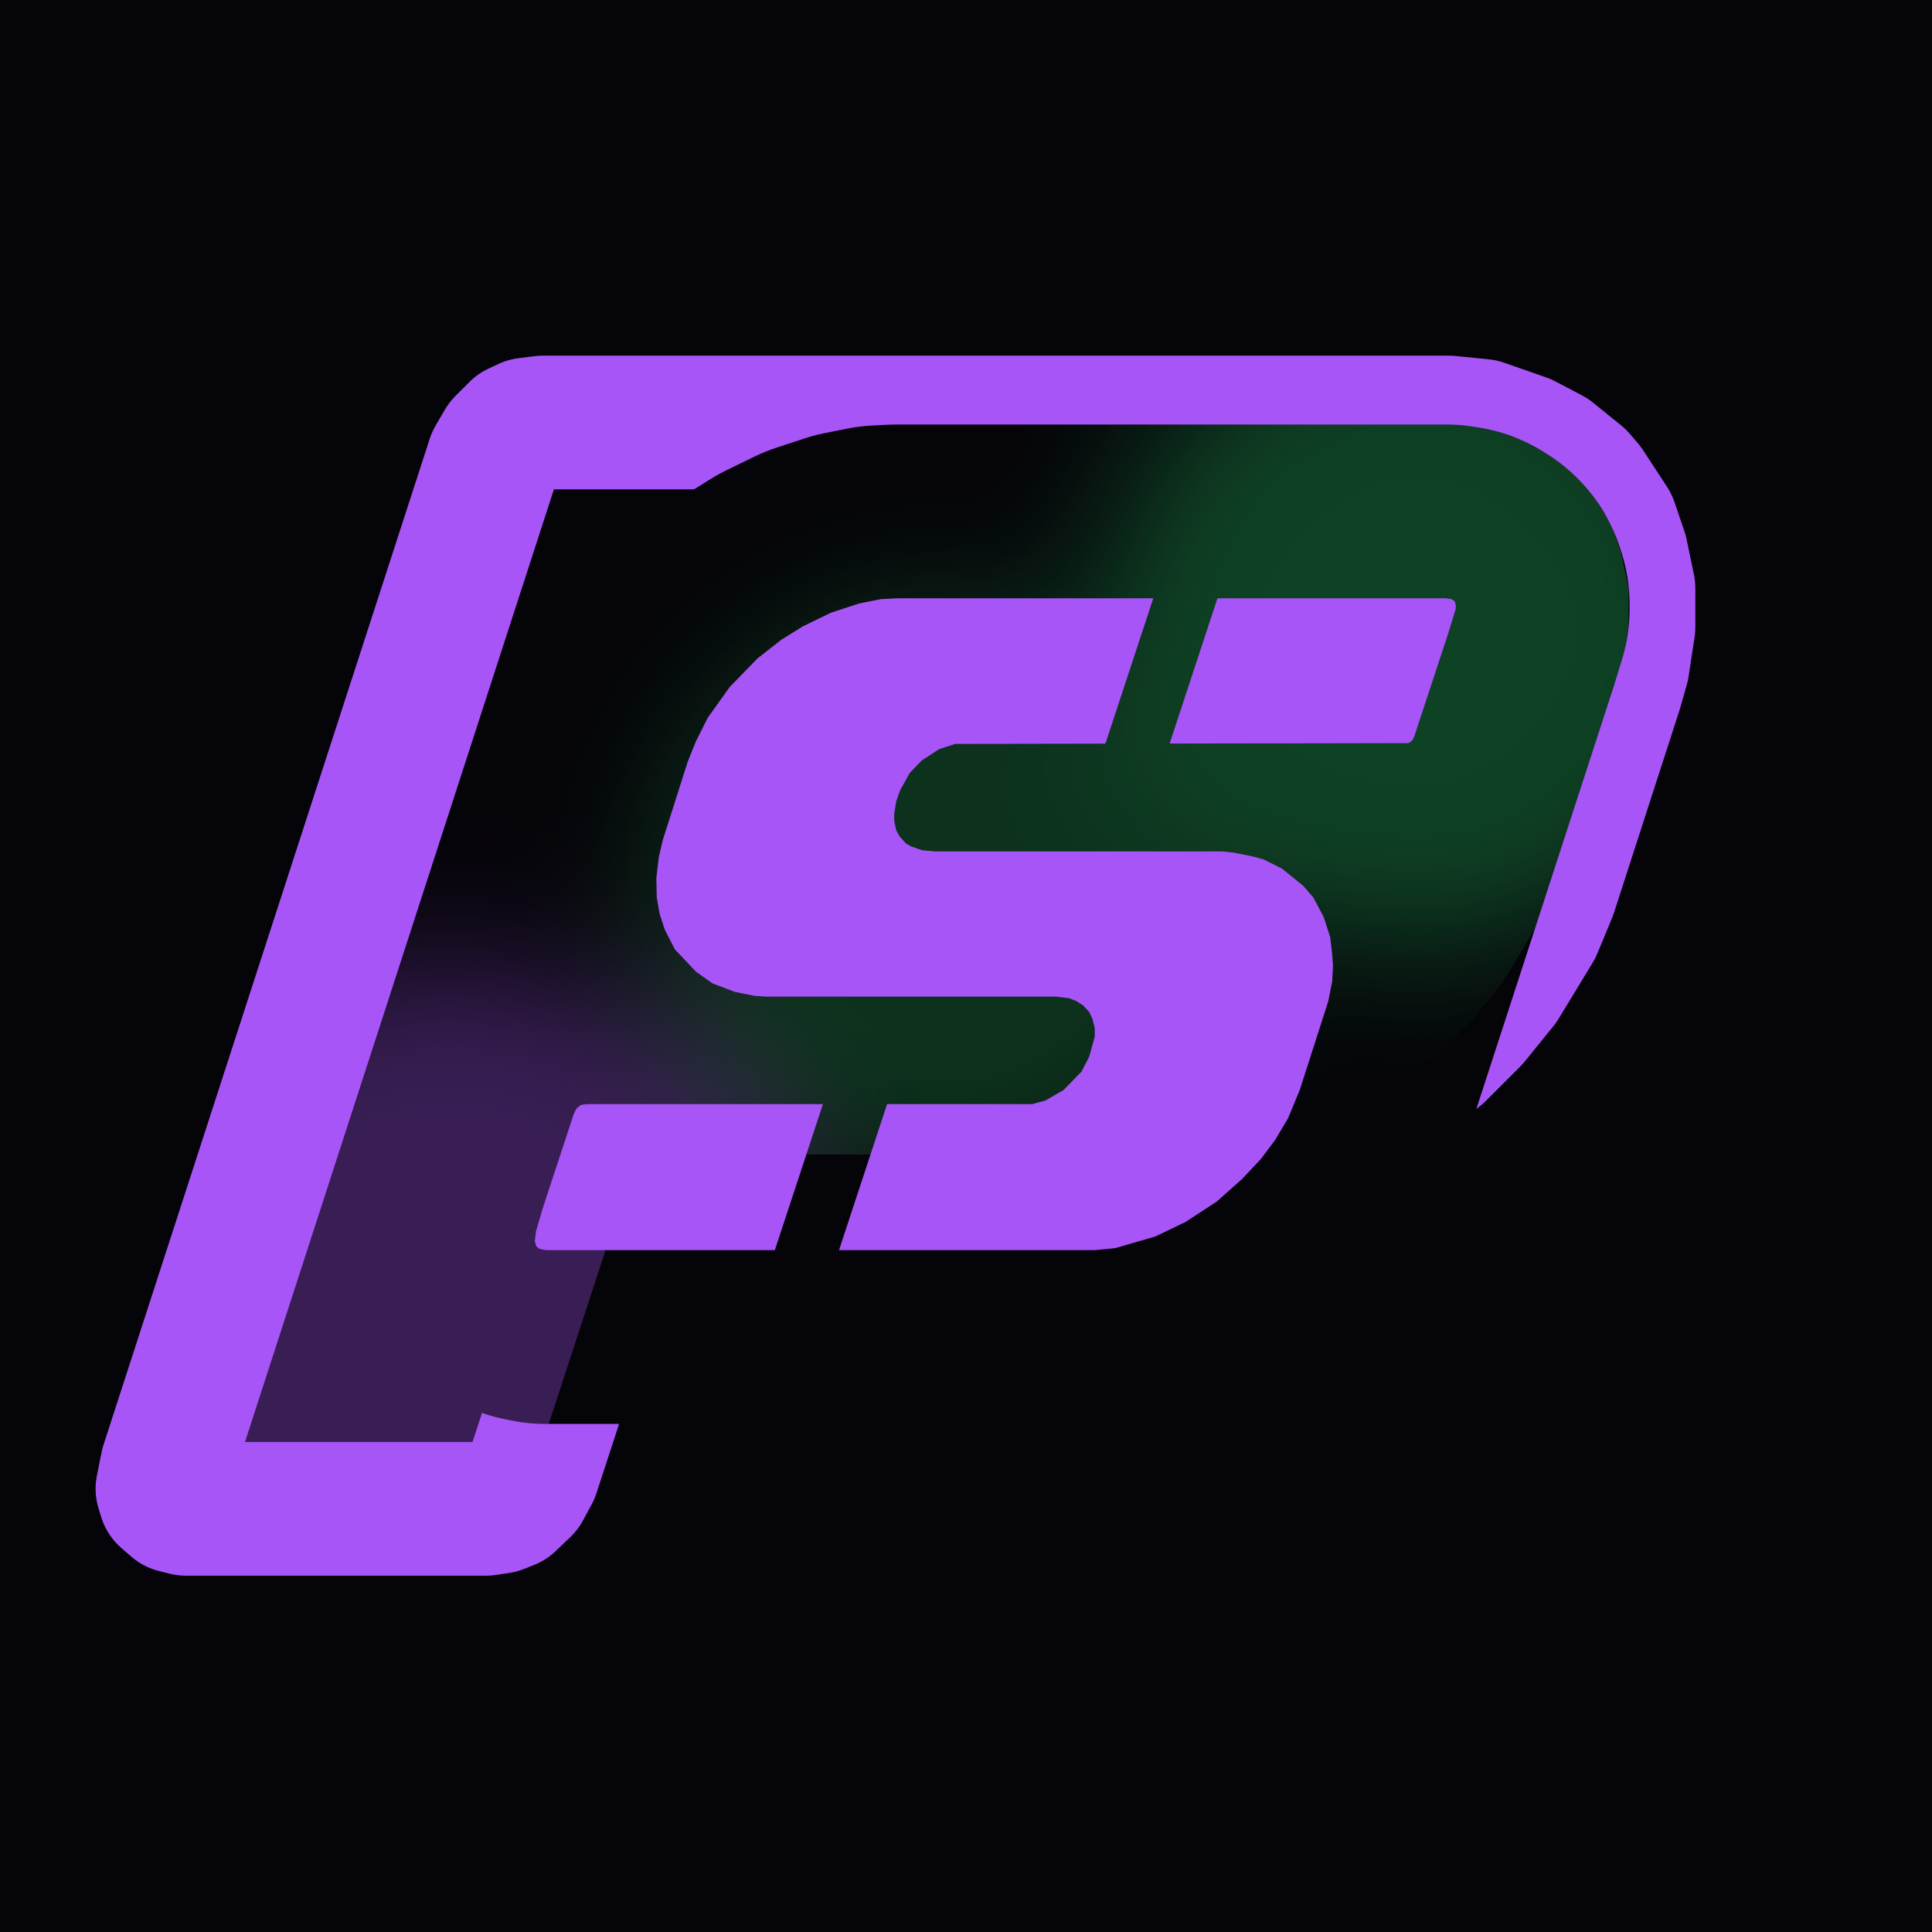
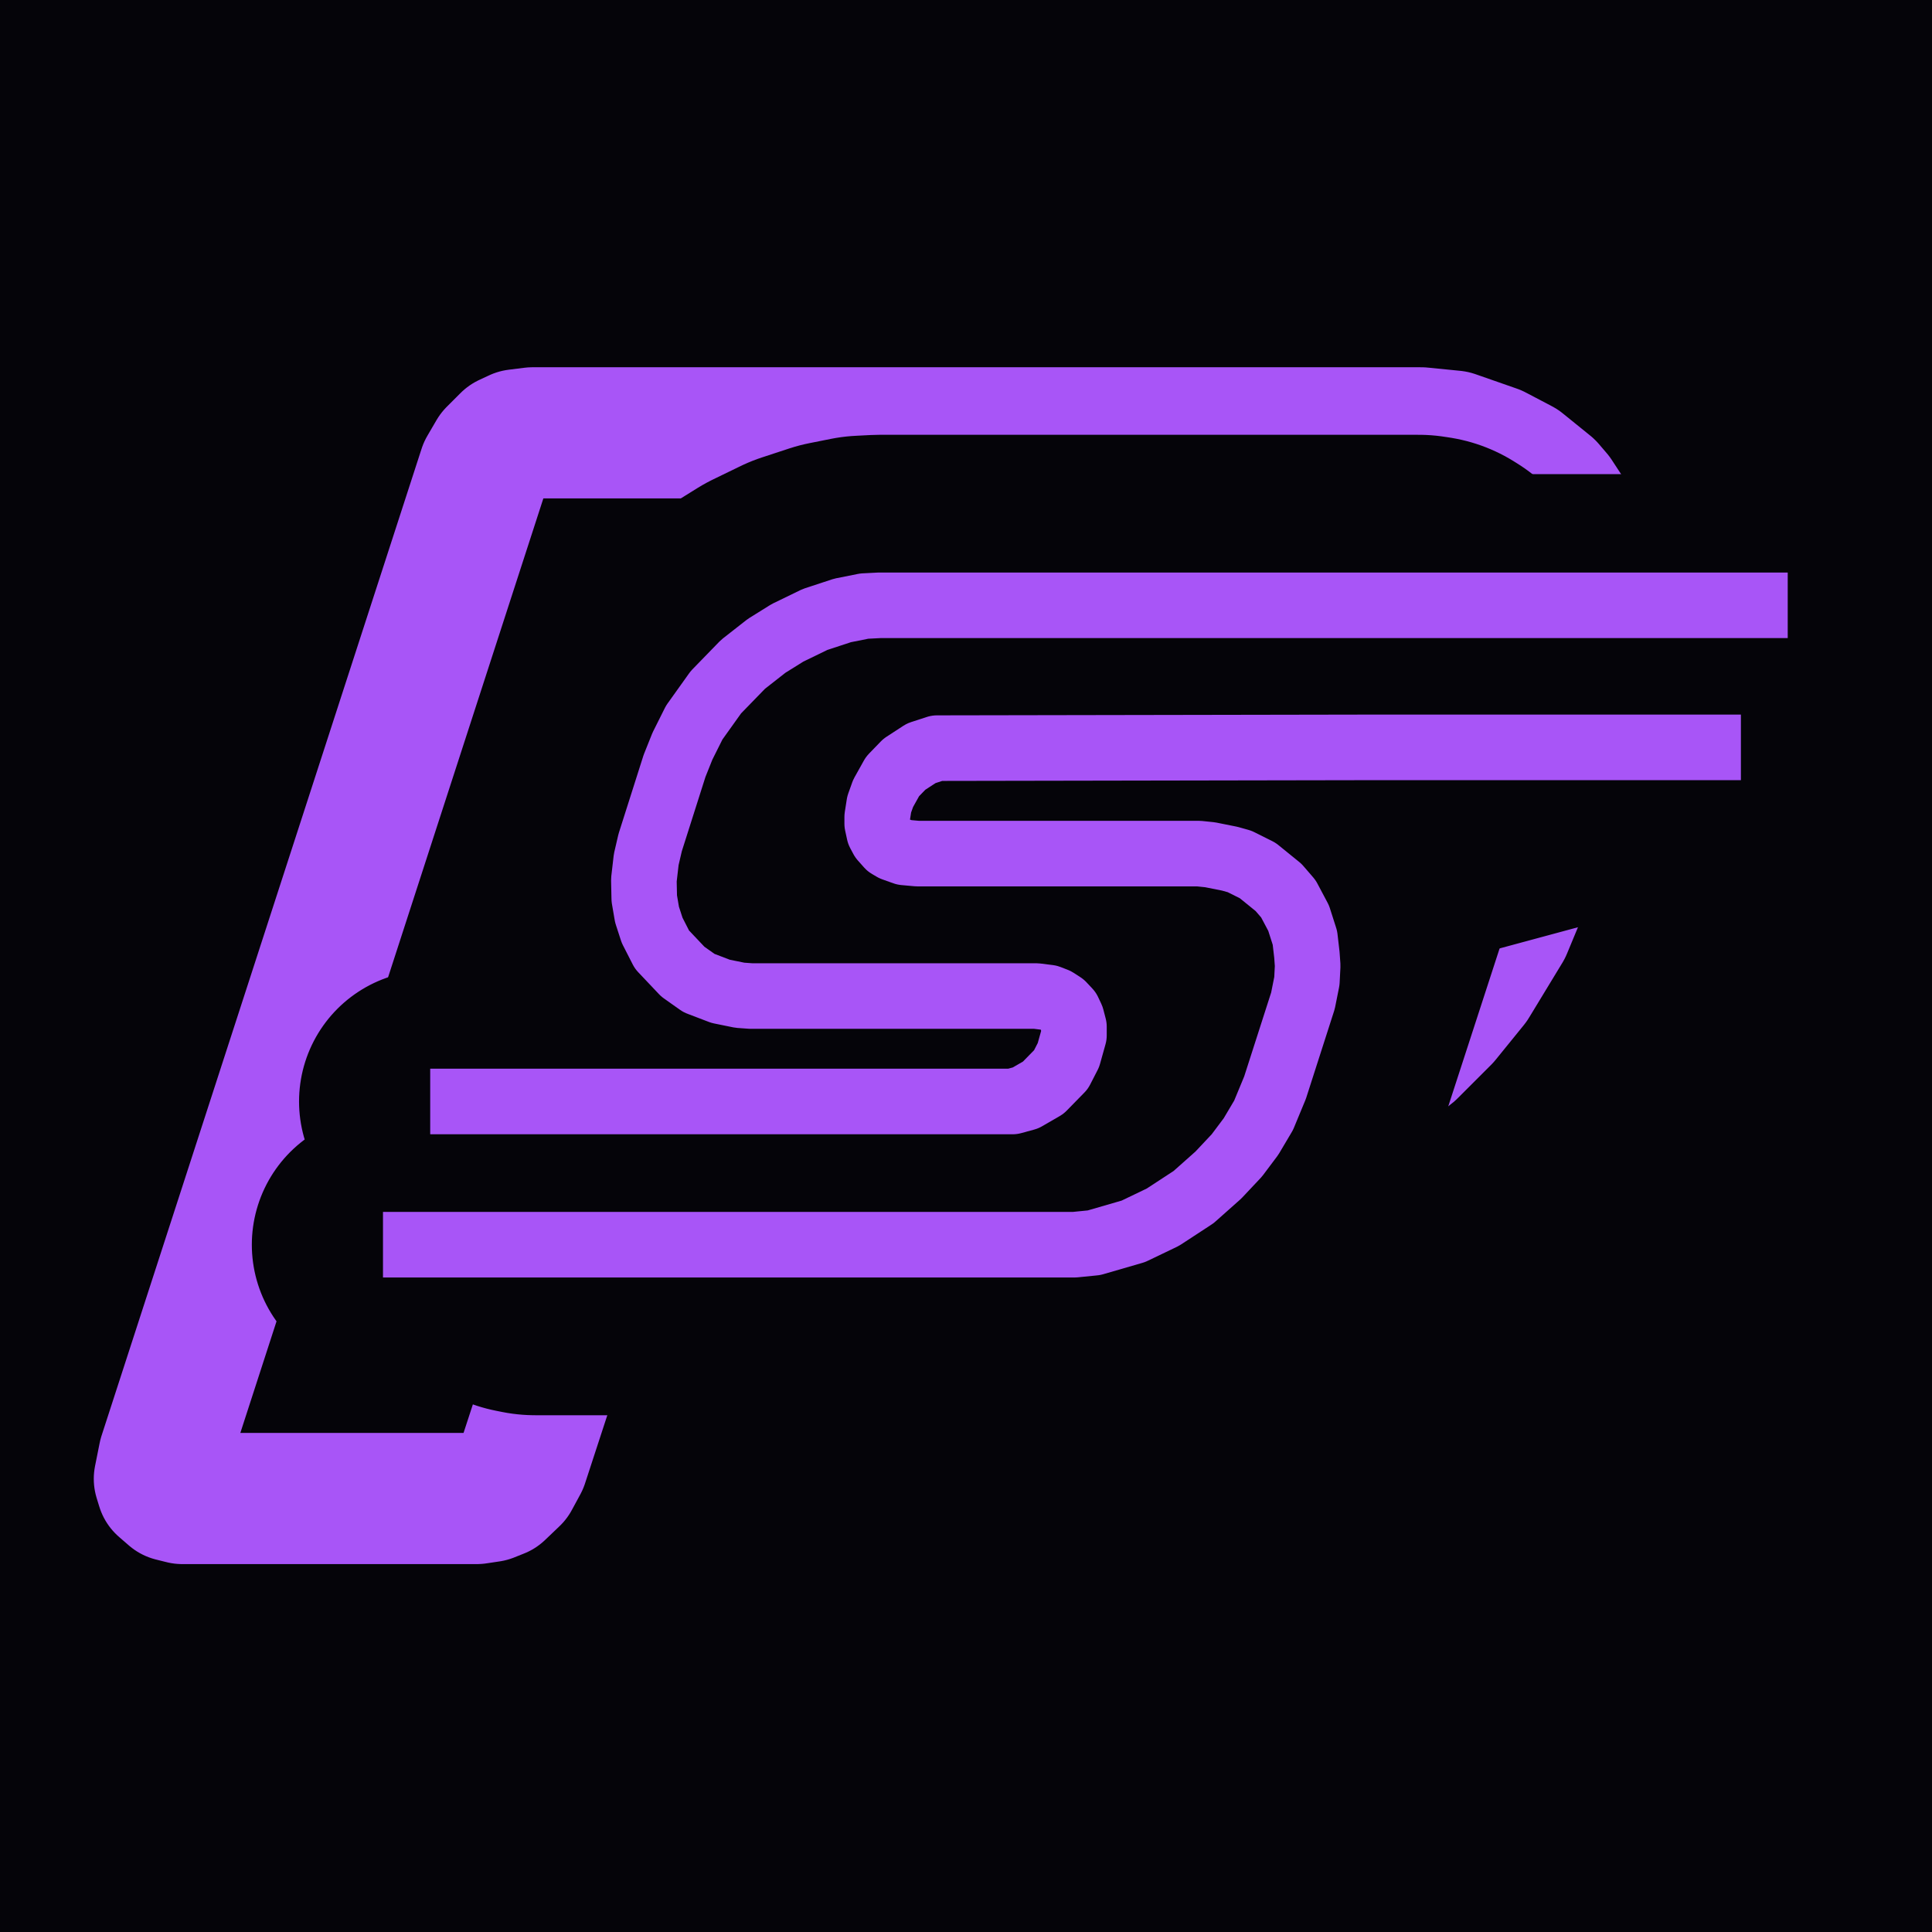
- <svg xmlns="http://www.w3.org/2000/svg" viewBox="-22.0 -39.5 289.0 289.0">
-   <rect x="-22.0" y="-39.5" width="289.0" height="289.0" fill="#050409" />
+ <svg xmlns="http://www.w3.org/2000/svg" viewBox="-22.0 -42.3 294.6 294.6">
+   <rect x="-22.0" y="-42.3" width="294.6" height="294.6" fill="#050409" />
  <defs>
-     <clipPath id="kgcp">
-       <path d="M215.4 33.3 L214.2 31.9 L210.0 28.5 L206.0 26.4 L199.7 24.2 L194.7 23.7 L59.2 23.7 L56.8 24.0 L55.3 24.7 L53.2 26.8 L51.8 29.2 L3.0 179.7 L2.3 183.2 L2.7 184.5 L4.2 185.8 L5.8 186.2 L50.7 186.2 L52.7 185.9 L54.2 185.3 L56.4 183.2 L57.7 180.8 L71.1 139.8 L72.3 137.5 L73.5 136.1 L75.2 134.9 L77.5 133.8 L81.3 133.2 L158.7 133.2 L163.2 132.8 L171.3 130.8 L177.0 128.6 L182.0 126.1 L188.5 121.8 L193.2 118.1 L198.3 113.0 L202.6 107.7 L207.7 99.3 L209.9 94.0 L219.7 63.7 L220.7 60.2 L221.6 54.3 L221.6 48.5 L220.5 43.2 L219.0 38.8Z" />
-     </clipPath>
-     <linearGradient id="kglg" x1="0.95" y1="0" x2="0.05" y2="1">
-       <stop offset="0" stop-color="#22C55E" />
-       <stop offset=".5" stop-color="#22C55E" stop-opacity=".6" />
-       <stop offset=".72" stop-color="#A855F7" />
-       <stop offset="1" stop-color="#A855F7" />
-     </linearGradient>
-     <filter id="kgbl" x="-50%" y="-50%" width="200%" height="200%">
-       <feGaussianBlur stdDeviation="10" />
-     </filter>
-   </defs>
-   <g clip-path="url(#kgcp)" opacity="0.32">
-     <g filter="url(#kgbl)">
-       <circle cx="190" cy="55" r="48" fill="#22C55E" />
-       <circle cx="120" cy="95" r="44" fill="#22C55E" opacity=".75" />
-       <circle cx="45" cy="160" r="55" fill="#A855F7" />
-     </g>
-   </g>
-   <defs>
-     <mask id="k" maskUnits="userSpaceOnUse" x="-100" y="-100" width="500" height="400">
-       <rect x="-100" y="-100" width="500" height="400" fill="#fff" />
+     <mask id="k" maskUnits="userSpaceOnUse" x="-200" y="-200" width="700" height="600">
+       <rect x="-200" y="-200" width="700" height="600" fill="#fff" />
      <g transform="translate(58 50) scale(0.6) translate(-609 -23.7)">
        <path d="M699.2 23.7 L695.3 23.9 L689.8 25.0 L682.8 27.3 L675.8 30.7 L670.5 34.0 L664.5 38.7 L657.6 45.8 L652.1 53.5 L649.1 59.5 L647.1 64.5 L611.0 175.7 L609.3 181.5 L609.0 184.0 L609.4 185.3 L610.2 185.9 L611.7 186.2 L748.7 186.2 L753.7 185.7 L763.7 182.8 L771.2 179.2 L779.0 174.1 L785.3 168.5 L790.0 163.5 L793.6 158.7 L796.8 153.3 L799.7 146.3 L836.8 32.2 L838.6 26.3 L838.6 25.3 L838.3 24.4 L837.5 23.9 L836.2 23.7 L699.2 23.7Z" fill="#000" stroke="#000" stroke-width="86.667" stroke-linejoin="round" />
+         <path d="M930.0,23.7 L836.2,23.7 L699.2,23.7 L695.3,23.9 L689.8,25.0 L682.8,27.3 L675.8,30.7 L670.5,34.0 L664.5,38.7 L657.6,45.8 L652.1,53.5 L649.1,59.5 L647.1,64.5 L640.9,84.0 L639.9,88.3 L639.3,93.5 L639.4,98.2 L640.1,102.3 L641.4,106.3 L643.9,111.2 L649.2,116.8 L653.3,119.7 L658.8,121.8 L663.7,122.8 L666.5,123.0 L739.0,123.0 L742.2,123.4 L744.0,124.1 L745.7,125.2 L747.2,126.8 L748.0,128.5 L748.6,130.8 L748.6,133.0 L747.2,138.0 L745.3,141.7 L740.8,146.3 L736.3,148.9 L733.0,149.8 L622.0,149.8 L585.0,149.8 L918.1,59.8 L826.8,59.8 L713.8,60.0 L709.8,61.3 L705.5,64.1 L702.5,67.2 L700.1,71.5 L699.1,74.3 L698.6,77.5 L698.6,79.2 L699.1,81.5 L699.9,83.0 L701.5,84.8 L702.7,85.5 L705.5,86.5 L708.8,86.8 L780.3,86.8 L783.2,87.1 L788.2,88.1 L790.7,88.8 L795.3,91.1 L800.6,95.4 L803.1,98.3 L805.7,103.2 L807.3,108.2 L807.8,112.5 L808.0,115.3 L807.8,119.2 L806.8,124.2 L799.7,146.3 L796.8,153.3 L793.6,158.7 L790.0,163.5 L785.3,168.5 L779.0,174.1 L771.2,179.2 L763.7,182.8 L753.7,185.7 L748.7,186.2 L611.7,186.2 L573.0,186.2Z" fill="#000" stroke="#000" stroke-width="66.667" stroke-linejoin="round" />
      </g>
-     </mask>
-     <mask id="ks" maskUnits="userSpaceOnUse" x="500" y="-100" width="500" height="400">
-       <rect x="500" y="-100" width="500" height="400" fill="#fff" />
-       <path d="M767.7,10 L783.7,10 L762.3,75 L746.3,75Z" fill="#000" />
-       <path d="M685.7,135 L701.7,135 L680.3,200 L664.3,200Z" fill="#000" />
    </mask>
  </defs>
  <g mask="url(#k)" fill="none" stroke="#A855F7" stroke-width="20" stroke-linejoin="round">
    <path d="M215.4 33.3 L214.2 31.9 L210.0 28.5 L206.0 26.4 L199.7 24.2 L194.7 23.7 L59.2 23.7 L56.8 24.0 L55.3 24.7 L53.2 26.8 L51.8 29.2 L3.0 179.7 L2.3 183.2 L2.7 184.5 L4.2 185.8 L5.8 186.2 L50.7 186.2 L52.7 185.9 L54.2 185.3 L56.4 183.2 L57.7 180.8 L71.1 139.8 L72.3 137.5 L73.5 136.1 L75.2 134.9 L77.5 133.8 L81.3 133.2 L158.7 133.2 L163.2 132.8 L171.3 130.8 L177.0 128.6 L182.0 126.1 L188.5 121.8 L193.2 118.1 L198.3 113.0 L202.6 107.7 L207.7 99.3 L209.9 94.0 L219.7 63.7 L220.7 60.2 L221.6 54.3 L221.6 48.5 L220.5 43.2 L219.0 38.8Z" />
  </g>
-   <g transform="translate(58 50) scale(0.6) translate(-609 -23.7)">
-     <g mask="url(#ks)">
-       <path d="M838.3 24.4 L837.5 23.9 L836.2 23.7 L699.2 23.7 L695.3 23.9 L689.8 25.0 L682.8 27.3 L675.8 30.7 L670.5 34.0 L664.5 38.7 L657.6 45.8 L652.1 53.5 L649.1 59.5 L647.1 64.5 L640.9 84.0 L639.9 88.3 L639.3 93.5 L639.4 98.2 L640.1 102.3 L641.4 106.3 L643.9 111.2 L649.2 116.8 L653.3 119.7 L658.8 121.8 L663.7 122.8 L666.5 123.0 L739.0 123.0 L742.2 123.4 L744.0 124.1 L745.7 125.2 L747.2 126.8 L748.0 128.5 L748.6 130.8 L748.6 133.0 L747.2 138.0 L745.3 141.7 L740.8 146.3 L736.3 148.9 L733.0 149.8 L622.0 149.8 L620.5 150.0 L619.4 150.9 L618.7 152.3 L611.0 175.7 L609.3 181.5 L609.0 184.0 L609.4 185.3 L610.2 185.9 L611.7 186.2 L748.7 186.2 L753.7 185.7 L763.7 182.8 L771.2 179.2 L779.0 174.1 L785.3 168.5 L790.0 163.5 L793.6 158.7 L796.8 153.3 L799.7 146.3 L806.8 124.2 L807.8 119.2 L808.0 115.3 L807.8 112.5 L807.3 108.2 L805.7 103.2 L803.1 98.3 L800.6 95.4 L795.3 91.1 L790.7 88.8 L788.2 88.1 L783.2 87.1 L780.3 86.8 L708.8 86.8 L705.5 86.5 L702.7 85.5 L701.5 84.8 L699.9 83.0 L699.1 81.5 L698.6 79.2 L698.6 77.5 L699.1 74.3 L700.1 71.5 L702.5 67.2 L705.5 64.1 L709.8 61.3 L713.8 60.0 L826.8 59.8 L827.8 59.1 L828.3 58.0 L836.8 32.2 L838.6 26.3 L838.6 25.3Z" fill="#A855F7" />
-     </g>
+   <g transform="translate(58 50) scale(0.6) translate(-609 -23.7)" fill="none" stroke="#A855F7" stroke-width="16.667" stroke-linejoin="round" stroke-linecap="butt">
+     <path d="M930.0,23.7 L836.2,23.7 L699.2,23.7 L695.3,23.9 L689.8,25.0 L682.8,27.3 L675.8,30.7 L670.5,34.0 L664.5,38.7 L657.6,45.8 L652.1,53.5 L649.1,59.5 L647.1,64.5 L640.9,84.0 L639.9,88.3 L639.3,93.5 L639.4,98.2 L640.1,102.3 L641.4,106.3 L643.9,111.2 L649.2,116.8 L653.3,119.7 L658.8,121.8 L663.7,122.8 L666.5,123.0 L739.0,123.0 L742.2,123.4 L744.0,124.1 L745.7,125.2 L747.2,126.8 L748.0,128.5 L748.6,130.8 L748.6,133.0 L747.2,138.0 L745.3,141.7 L740.8,146.3 L736.3,148.9 L733.0,149.8 L622.0,149.8 L585.0,149.8" />
+     <path d="M573.0,186.2 L611.7,186.2 L748.7,186.2 L753.7,185.7 L763.7,182.8 L771.2,179.2 L779.0,174.1 L785.3,168.5 L790.0,163.5 L793.6,158.7 L796.8,153.3 L799.7,146.3 L806.8,124.2 L807.8,119.2 L808.0,115.3 L807.8,112.5 L807.3,108.2 L805.7,103.2 L803.1,98.3 L800.6,95.4 L795.3,91.1 L790.7,88.8 L788.2,88.1 L783.2,87.1 L780.3,86.8 L708.8,86.8 L705.5,86.5 L702.7,85.5 L701.5,84.8 L699.9,83.0 L699.1,81.5 L698.6,79.2 L698.6,77.5 L699.1,74.3 L700.1,71.5 L702.5,67.2 L705.5,64.1 L709.8,61.3 L713.8,60.0 L826.8,59.8 L918.1,59.8" />
  </g>
</svg>
